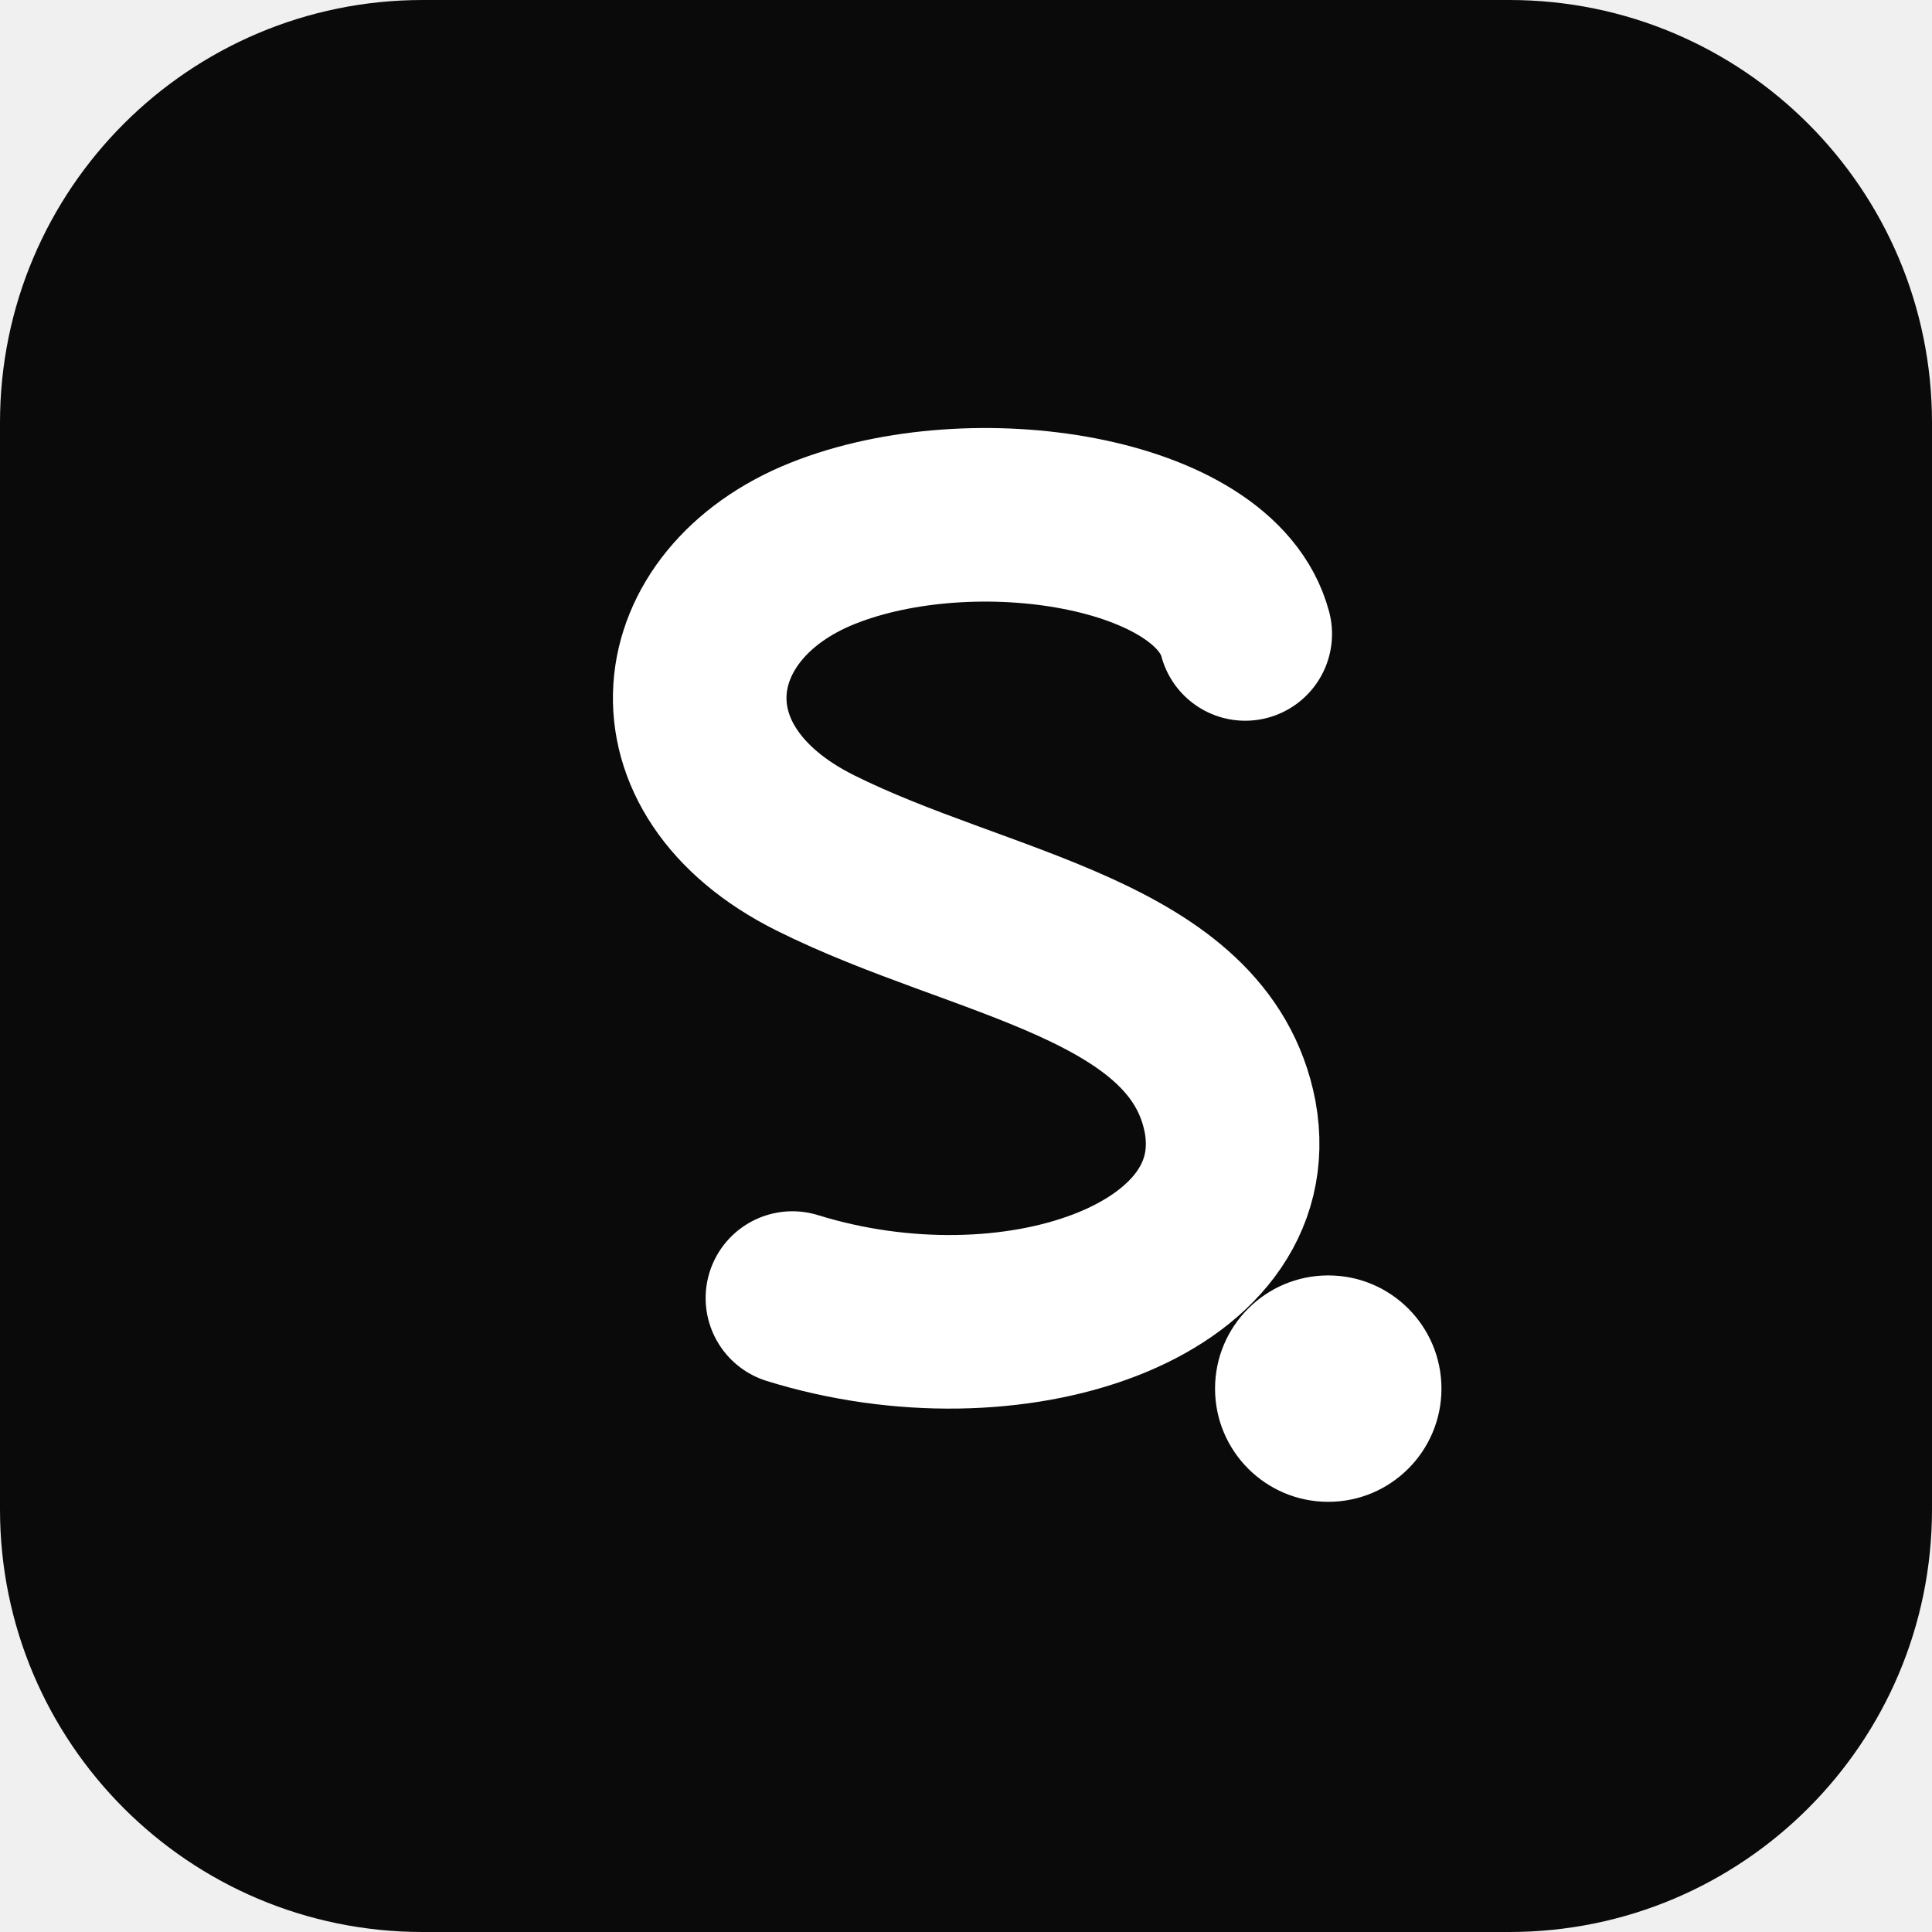
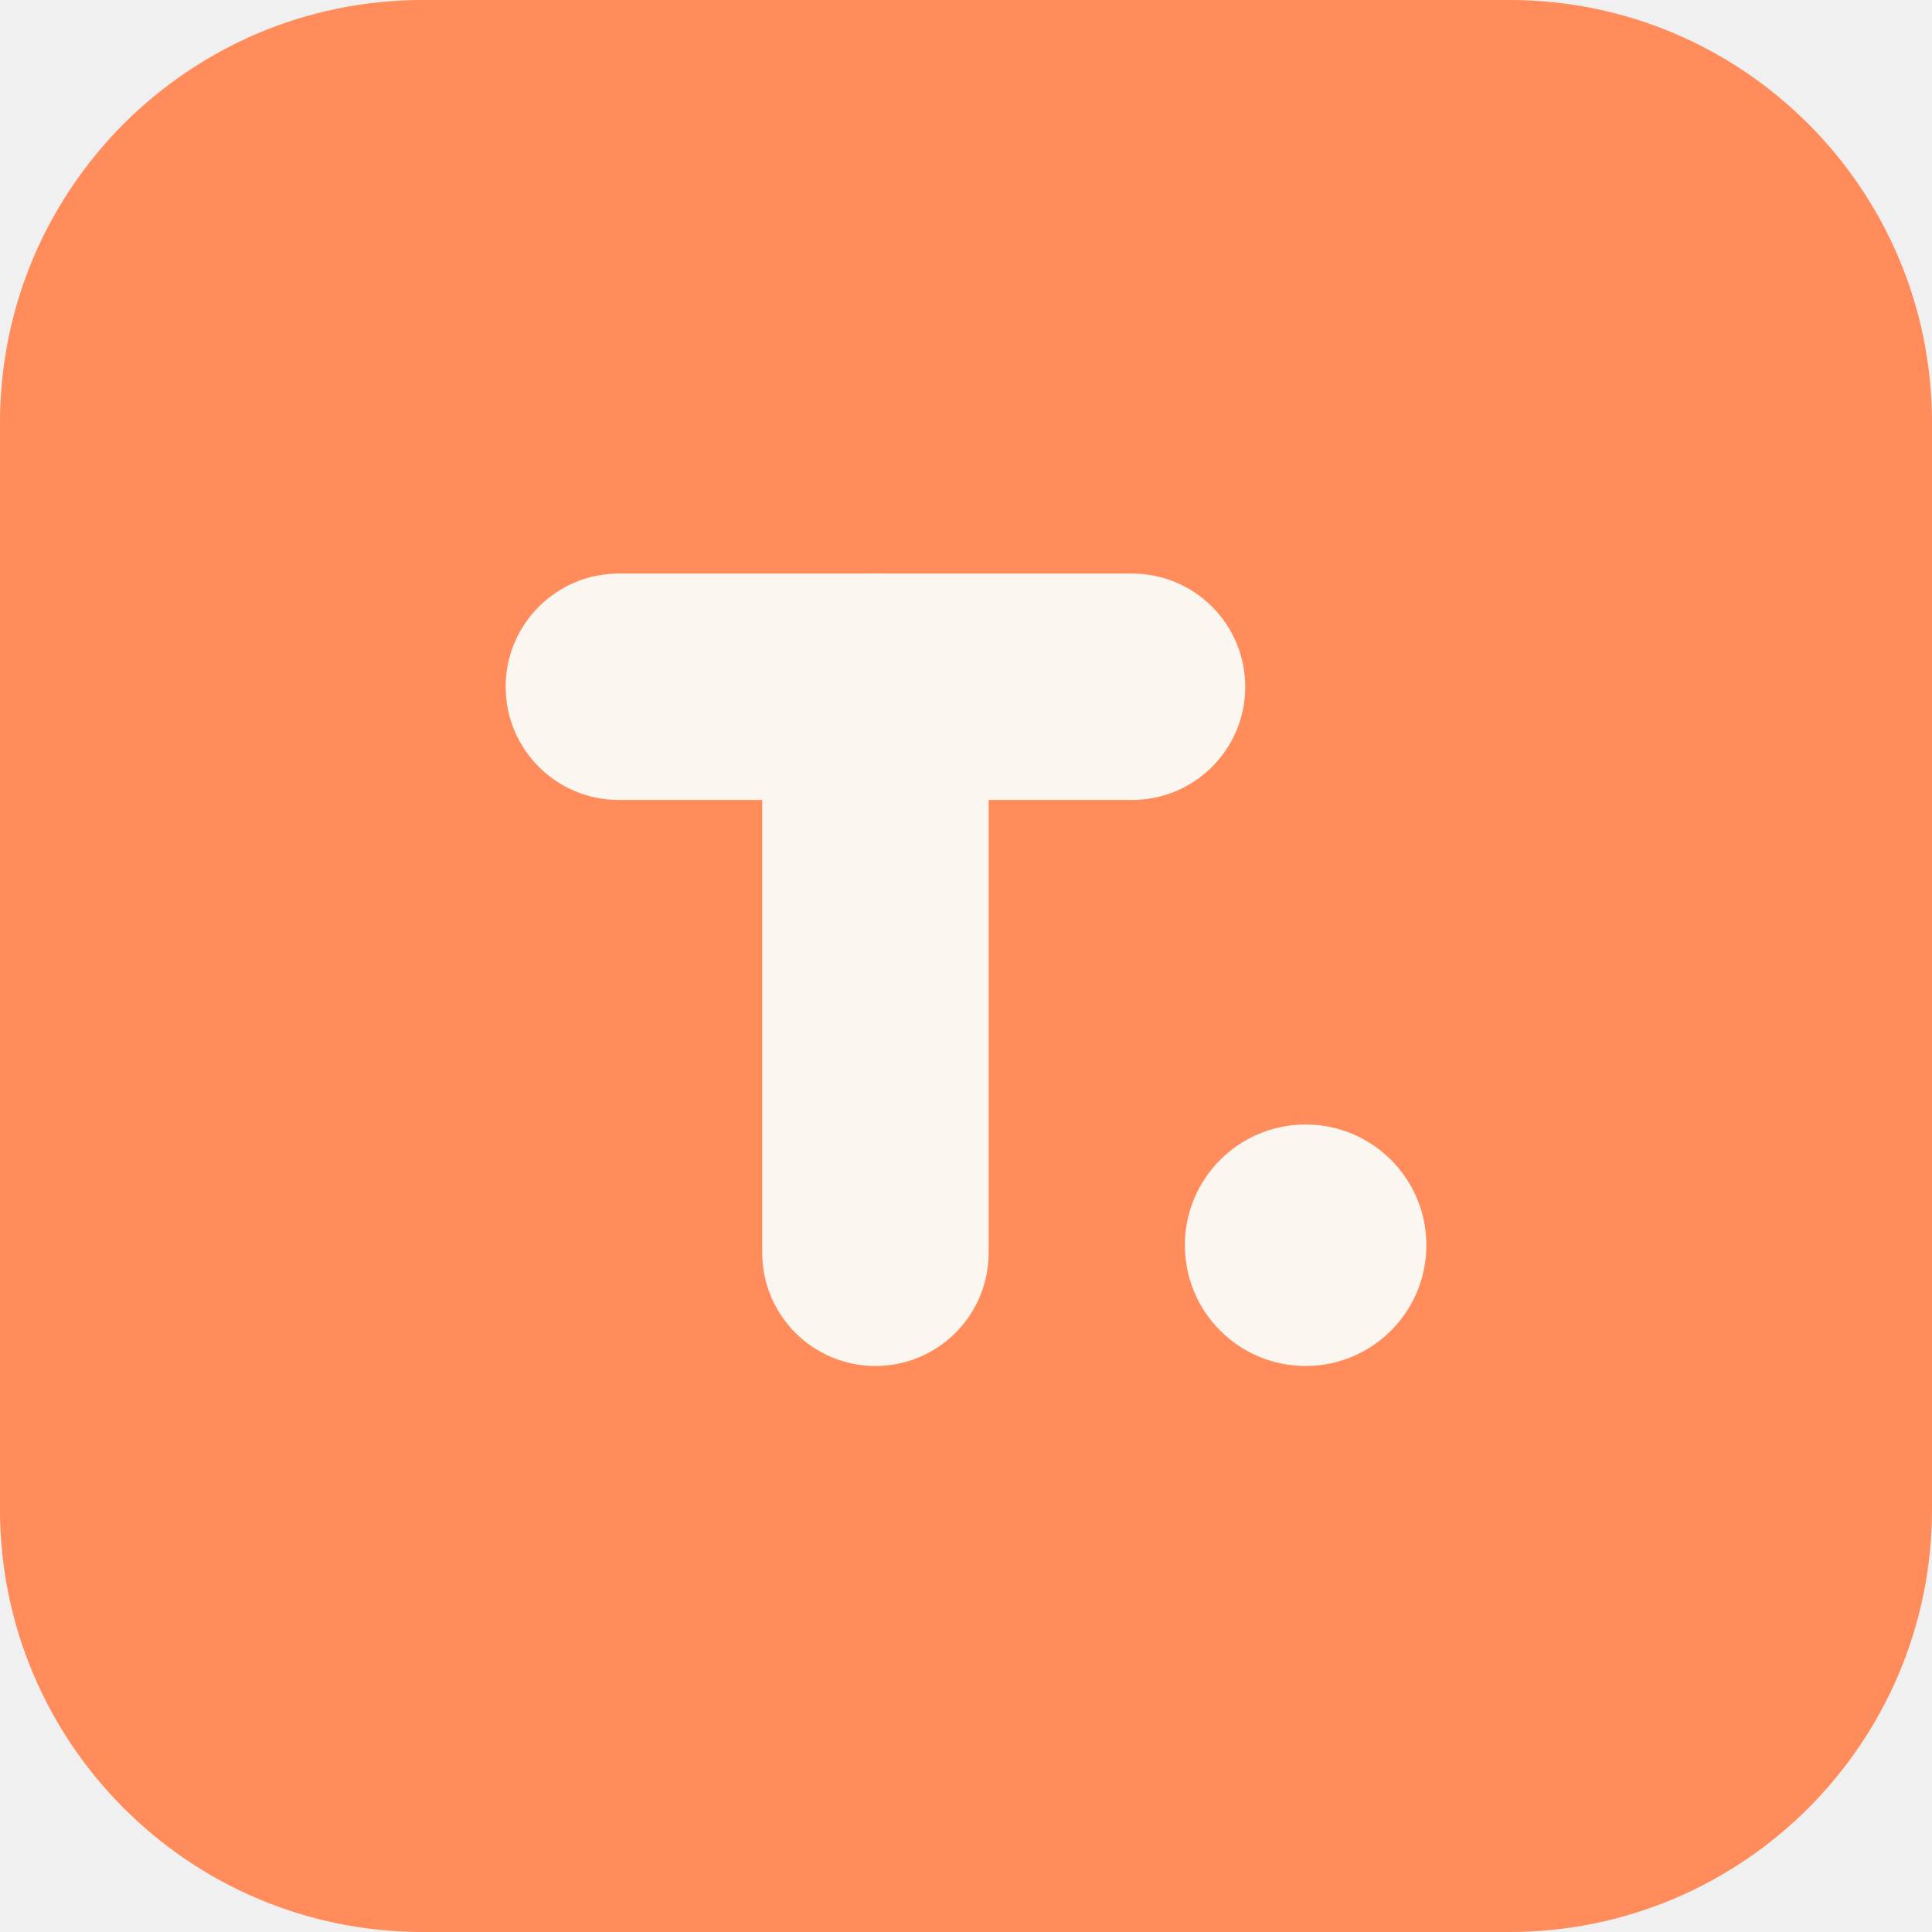
<svg xmlns="http://www.w3.org/2000/svg" viewBox="0 0 512 512">
-   <rect width="512" height="512" rx="112" fill="#0A0A0A" />
-   <path d="M330 168 C322 138 258 128 218 144 C178 160 172 204 216 226 C260 248 318 254 326 296 C334 340 268 362 210 344" fill="none" stroke="#FFFFFF" stroke-width="46" stroke-linecap="round" />
-   <circle cx="352" cy="368" r="30" fill="#FFFFFF" />
+   <rect width="512" height="512" rx="112" fill="#FF8C5A" />
+   <rect x="134" y="152" width="196" height="60" rx="30" fill="#FBF7F0" />
+   <rect x="202" y="152" width="60" height="210" rx="30" fill="#FBF7F0" />
+   <circle cx="346" cy="330" r="32" fill="#FBF7F0" />
</svg>
